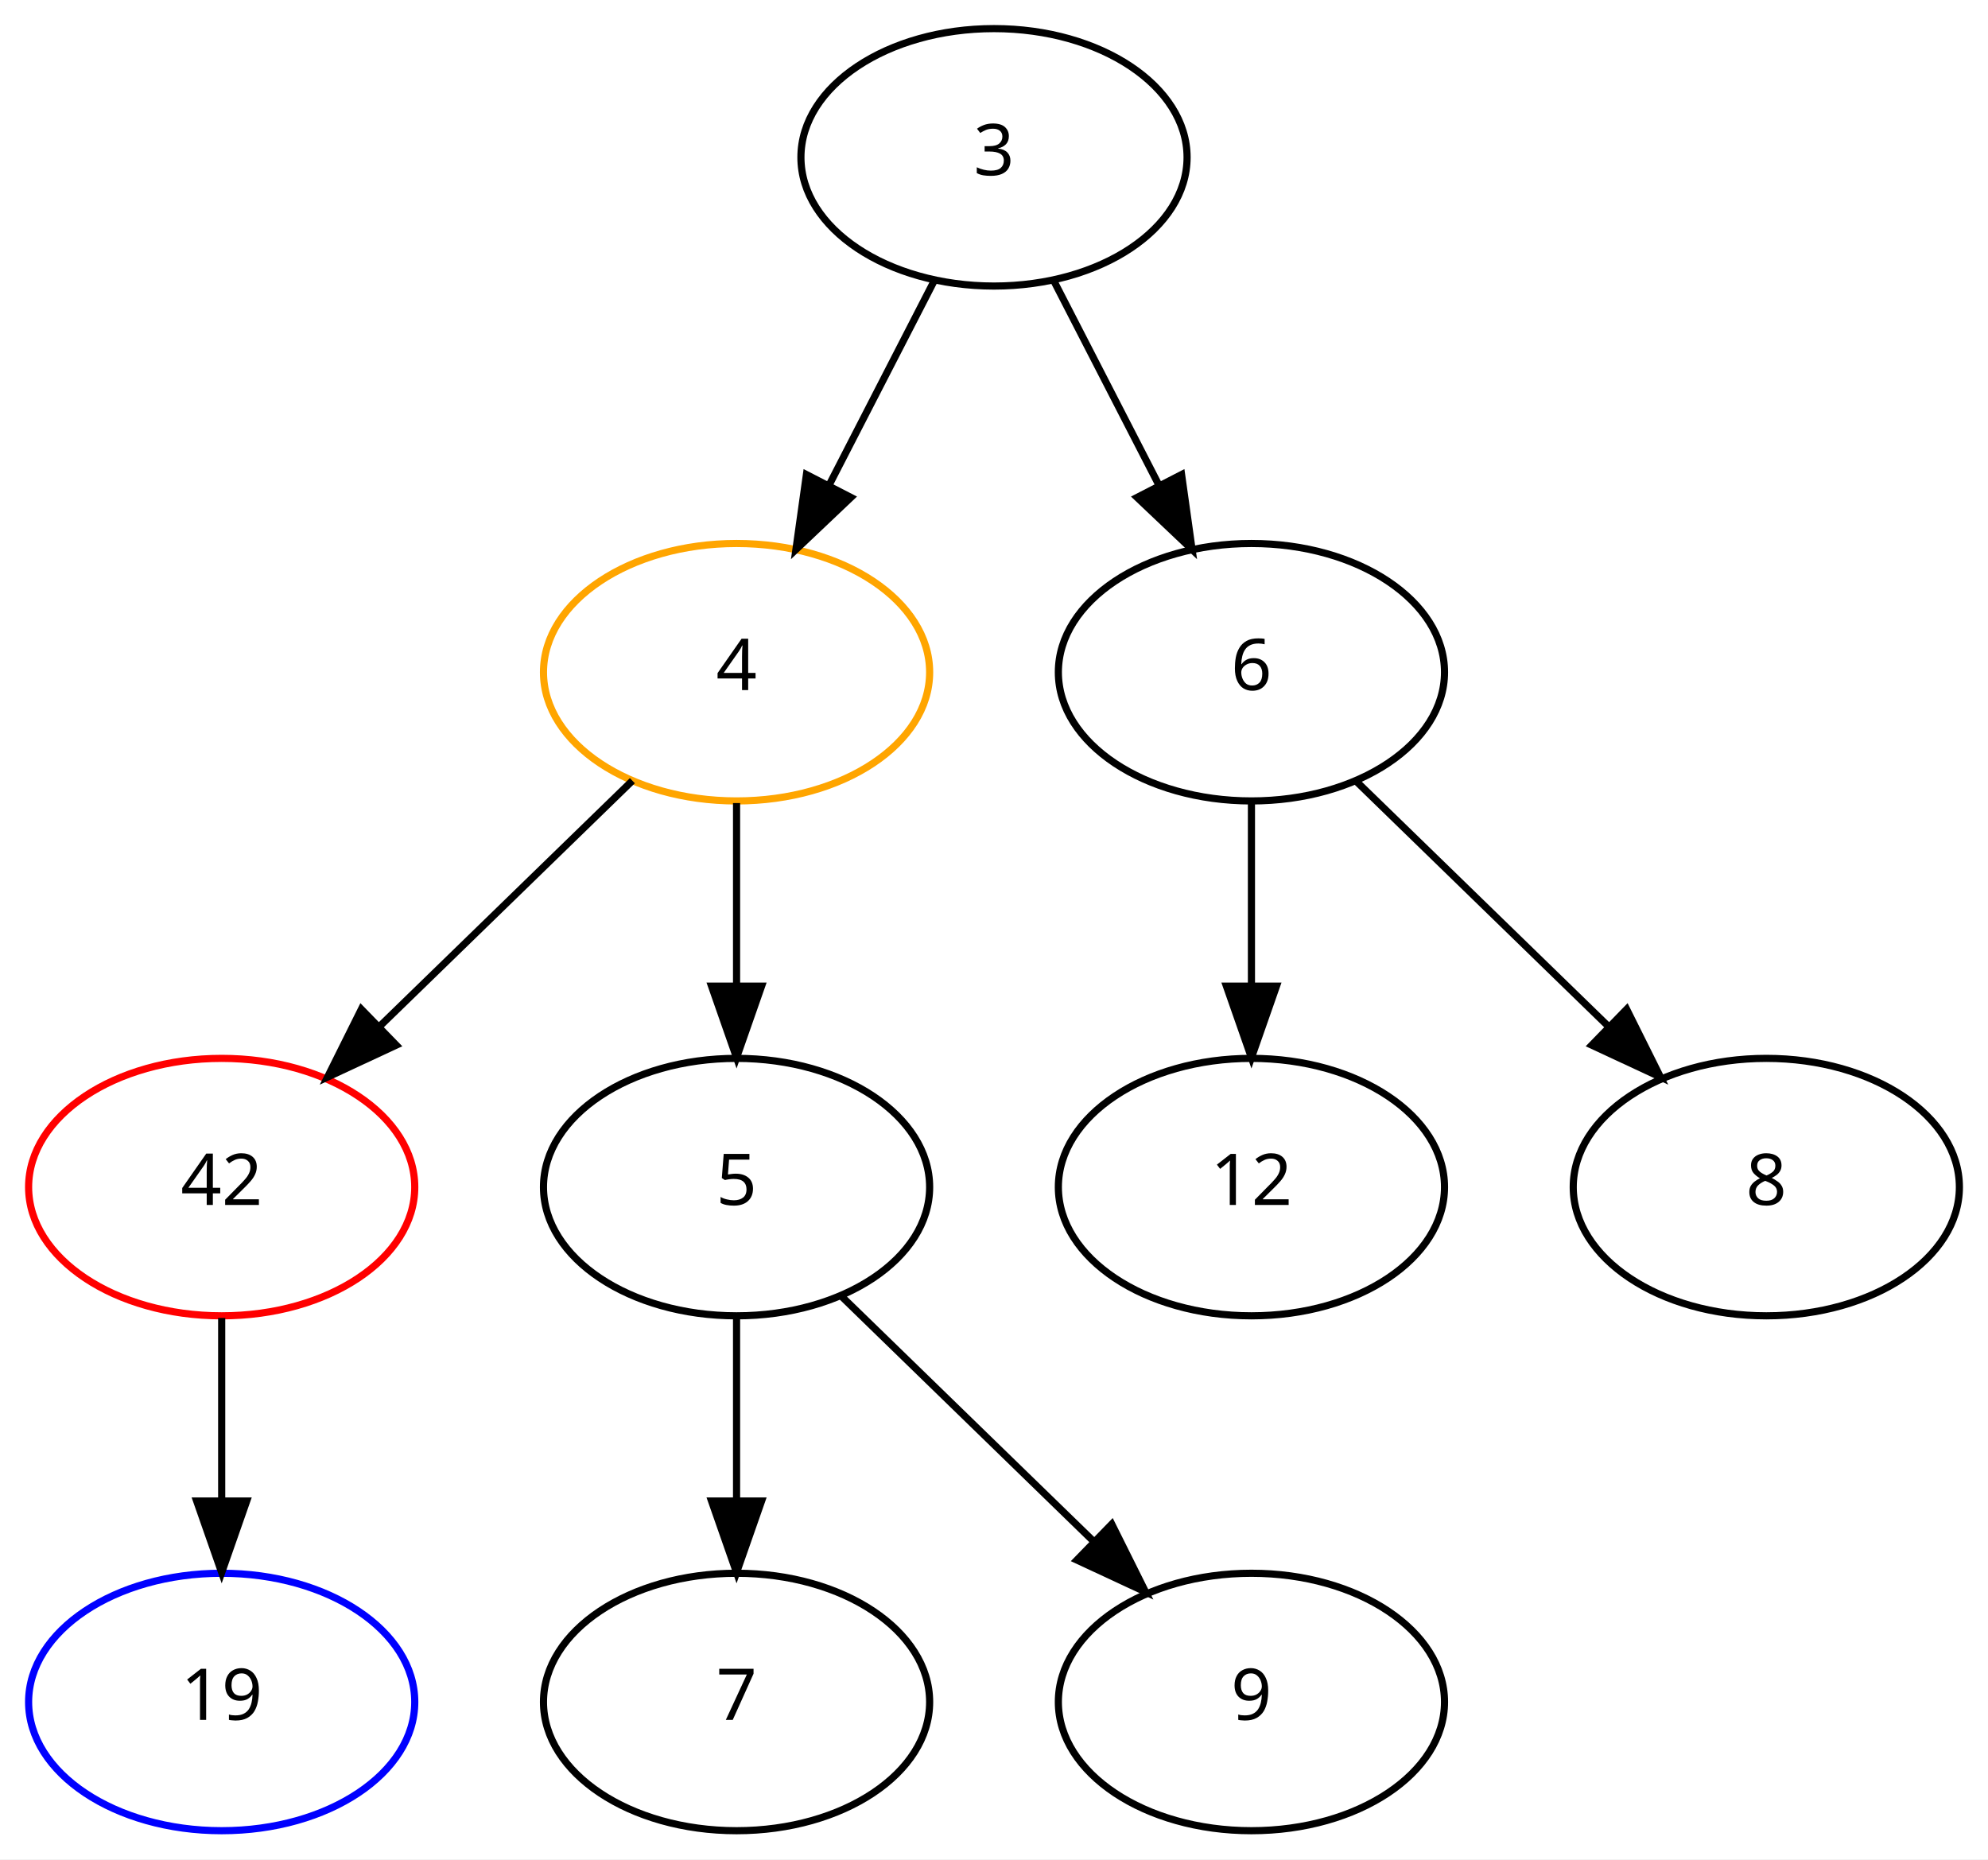
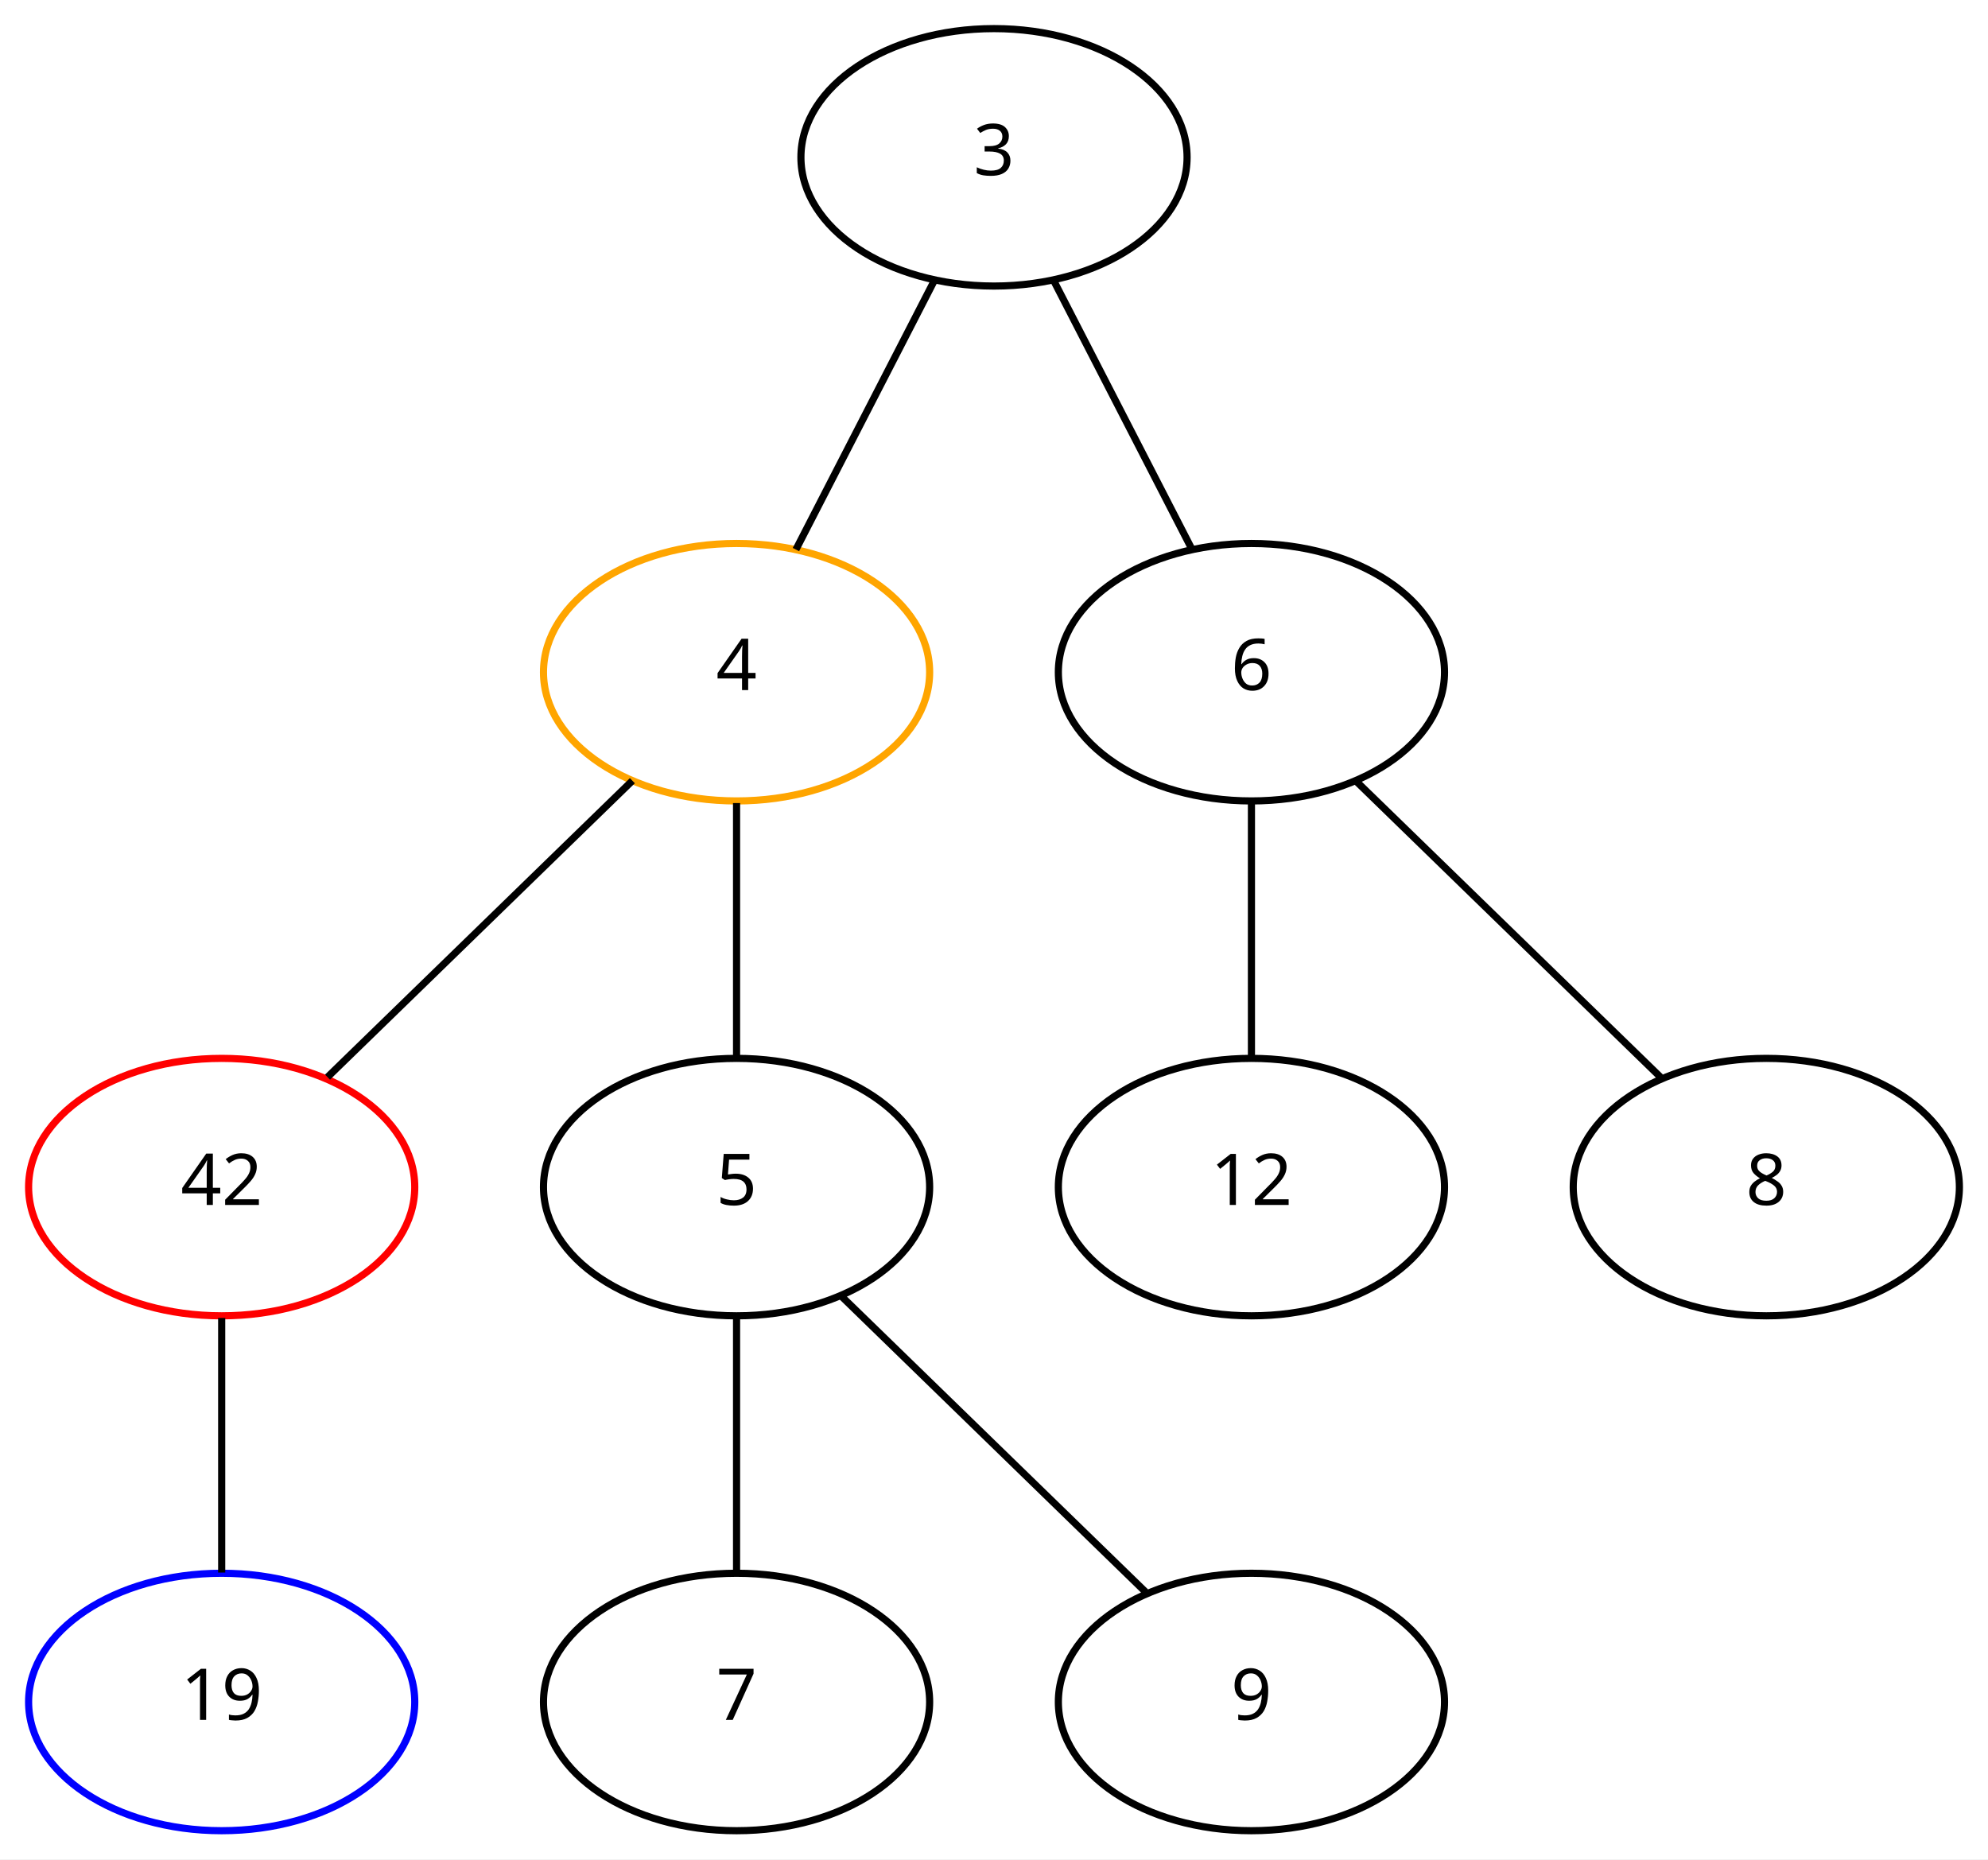
<svg xmlns="http://www.w3.org/2000/svg" width="278pt" height="260pt" viewBox="0.00 0.00 278.00 260.00">
  <g id="graph0" class="graph" transform="scale(1 1) rotate(0) translate(4 256)">
    <polygon fill="white" stroke="transparent" points="-4,4 -4,-256 274,-256 274,4 -4,4" />
    <g id="node1" class="node">
      <ellipse fill="none" stroke="red" cx="27" cy="-90" rx="27" ry="18" />
      <text text-anchor="middle" x="27" y="-87.5" font-family="JetBrainsMono Nerd Font" font-size="10.00">42</text>
    </g>
    <g id="node3" class="node">
      <ellipse fill="none" stroke="blue" cx="27" cy="-18" rx="27" ry="18" />
      <text text-anchor="middle" x="27" y="-15.5" font-family="JetBrainsMono Nerd Font" font-size="10.00">19</text>
    </g>
    <g id="edge9" class="edge">
-       <path fill="none" stroke="black" d="M27,-71.7C27,-63.98 27,-54.71 27,-46.11" />
-       <polygon fill="black" stroke="black" points="30.5,-46.1 27,-36.1 23.5,-46.1 30.5,-46.1" />
+       <path fill="none" stroke="black" d="M27,-71.7C27,-60.85 27,-46.92 27,-36.1" />
    </g>
    <g id="node2" class="node">
      <ellipse fill="none" stroke="orange" cx="99" cy="-162" rx="27" ry="18" />
      <text text-anchor="middle" x="99" y="-159.5" font-family="JetBrainsMono Nerd Font" font-size="10.00">4</text>
    </g>
    <g id="edge4" class="edge">
-       <path fill="none" stroke="black" d="M84.43,-146.83C74.25,-136.94 60.48,-123.55 48.97,-112.36" />
-       <polygon fill="black" stroke="black" points="51.41,-109.85 41.8,-105.38 46.53,-114.87 51.41,-109.85" />
+       <path fill="none" stroke="black" d="M84.43,-146.83C72.02,-134.77 54.27,-117.51 41.8,-105.38" />
    </g>
    <g id="node6" class="node">
      <ellipse fill="none" stroke="black" cx="99" cy="-90" rx="27" ry="18" />
      <text text-anchor="middle" x="99" y="-87.5" font-family="JetBrainsMono Nerd Font" font-size="10.00">5</text>
    </g>
    <g id="edge3" class="edge">
-       <path fill="none" stroke="black" d="M99,-143.7C99,-135.98 99,-126.71 99,-118.11" />
-       <polygon fill="black" stroke="black" points="102.5,-118.1 99,-108.1 95.5,-118.1 102.5,-118.1" />
+       <path fill="none" stroke="black" d="M99,-143.7C99,-132.85 99,-118.92 99,-108.1" />
    </g>
    <g id="node4" class="node">
      <ellipse fill="none" stroke="black" cx="135" cy="-234" rx="27" ry="18" />
      <text text-anchor="middle" x="135" y="-231.5" font-family="JetBrainsMono Nerd Font" font-size="10.00">3</text>
    </g>
    <g id="edge1" class="edge">
-       <path fill="none" stroke="black" d="M126.65,-216.76C122.29,-208.28 116.85,-197.71 111.96,-188.2" />
-       <polygon fill="black" stroke="black" points="114.99,-186.44 107.3,-179.15 108.77,-189.64 114.99,-186.44" />
+       <path fill="none" stroke="black" d="M126.65,-216.76C120.83,-205.46 113.11,-190.44 107.3,-179.15" />
    </g>
    <g id="node5" class="node">
      <ellipse fill="none" stroke="black" cx="171" cy="-162" rx="27" ry="18" />
      <text text-anchor="middle" x="171" y="-159.5" font-family="JetBrainsMono Nerd Font" font-size="10.00">6</text>
    </g>
    <g id="edge2" class="edge">
-       <path fill="none" stroke="black" d="M143.35,-216.76C147.71,-208.28 153.15,-197.71 158.04,-188.2" />
-       <polygon fill="black" stroke="black" points="161.23,-189.64 162.7,-179.15 155.01,-186.44 161.23,-189.64" />
+       <path fill="none" stroke="black" d="M143.35,-216.76C149.17,-205.46 156.89,-190.44 162.7,-179.15" />
    </g>
    <g id="node7" class="node">
      <ellipse fill="none" stroke="black" cx="171" cy="-90" rx="27" ry="18" />
      <text text-anchor="middle" x="171" y="-87.5" font-family="JetBrainsMono Nerd Font" font-size="10.00">12</text>
    </g>
    <g id="edge5" class="edge">
-       <path fill="none" stroke="black" d="M171,-143.7C171,-135.98 171,-126.71 171,-118.11" />
-       <polygon fill="black" stroke="black" points="174.5,-118.1 171,-108.1 167.5,-118.1 174.5,-118.1" />
+       <path fill="none" stroke="black" d="M171,-143.7C171,-132.85 171,-118.92 171,-108.1" />
    </g>
    <g id="node8" class="node">
      <ellipse fill="none" stroke="black" cx="243" cy="-90" rx="27" ry="18" />
      <text text-anchor="middle" x="243" y="-87.5" font-family="JetBrainsMono Nerd Font" font-size="10.00">8</text>
    </g>
    <g id="edge6" class="edge">
-       <path fill="none" stroke="black" d="M185.57,-146.83C195.75,-136.94 209.52,-123.55 221.03,-112.36" />
-       <polygon fill="black" stroke="black" points="223.47,-114.87 228.2,-105.38 218.59,-109.85 223.47,-114.87" />
+       <path fill="none" stroke="black" d="M185.57,-146.83C197.98,-134.77 215.73,-117.51 228.2,-105.38" />
    </g>
    <g id="node9" class="node">
      <ellipse fill="none" stroke="black" cx="99" cy="-18" rx="27" ry="18" />
      <text text-anchor="middle" x="99" y="-15.5" font-family="JetBrainsMono Nerd Font" font-size="10.00">7</text>
    </g>
    <g id="edge7" class="edge">
-       <path fill="none" stroke="black" d="M99,-71.7C99,-63.98 99,-54.71 99,-46.11" />
-       <polygon fill="black" stroke="black" points="102.5,-46.1 99,-36.1 95.5,-46.1 102.5,-46.1" />
+       <path fill="none" stroke="black" d="M99,-71.7C99,-60.85 99,-46.92 99,-36.1" />
    </g>
    <g id="node10" class="node">
      <ellipse fill="none" stroke="black" cx="171" cy="-18" rx="27" ry="18" />
      <text text-anchor="middle" x="171" y="-15.5" font-family="JetBrainsMono Nerd Font" font-size="10.00">9</text>
    </g>
    <g id="edge8" class="edge">
-       <path fill="none" stroke="black" d="M113.57,-74.83C123.75,-64.94 137.52,-51.55 149.03,-40.36" />
-       <polygon fill="black" stroke="black" points="151.47,-42.87 156.2,-33.38 146.59,-37.85 151.47,-42.87" />
+       <path fill="none" stroke="black" d="M113.57,-74.83C125.98,-62.77 143.73,-45.51 156.2,-33.38" />
    </g>
  </g>
</svg>
